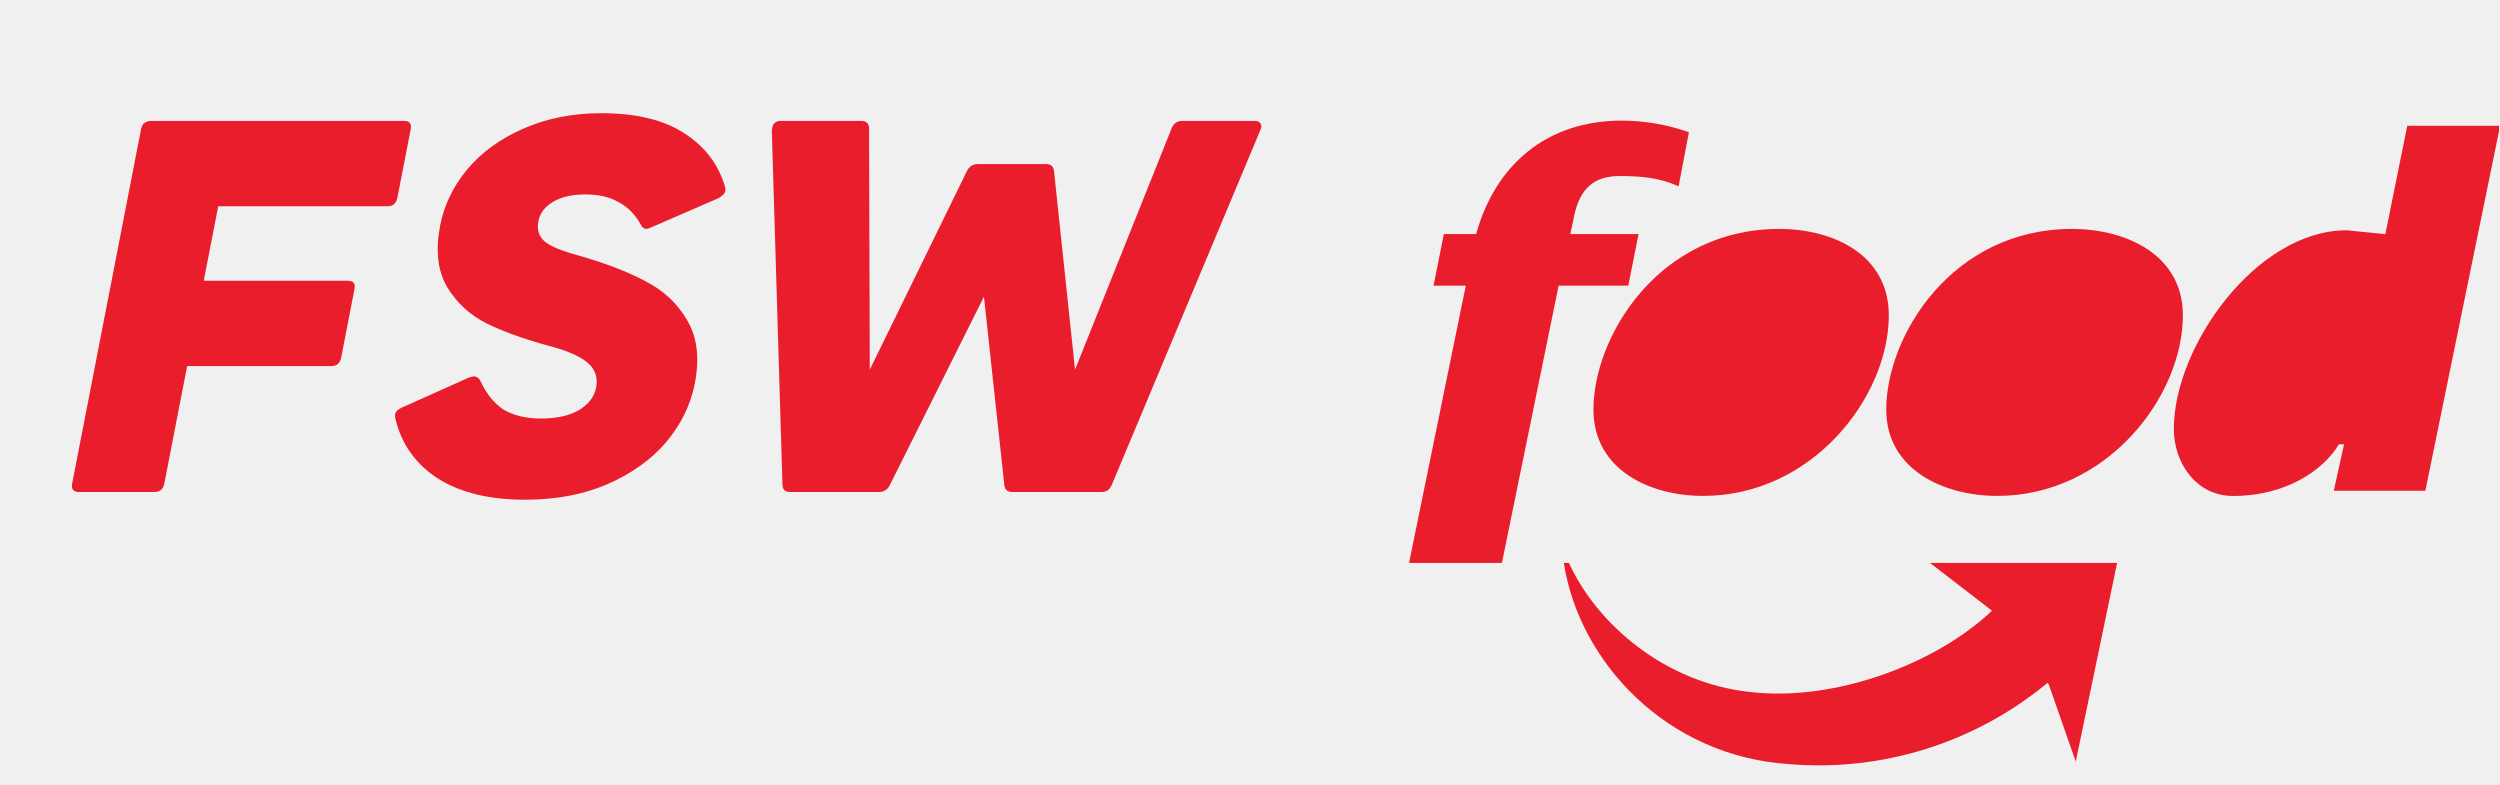
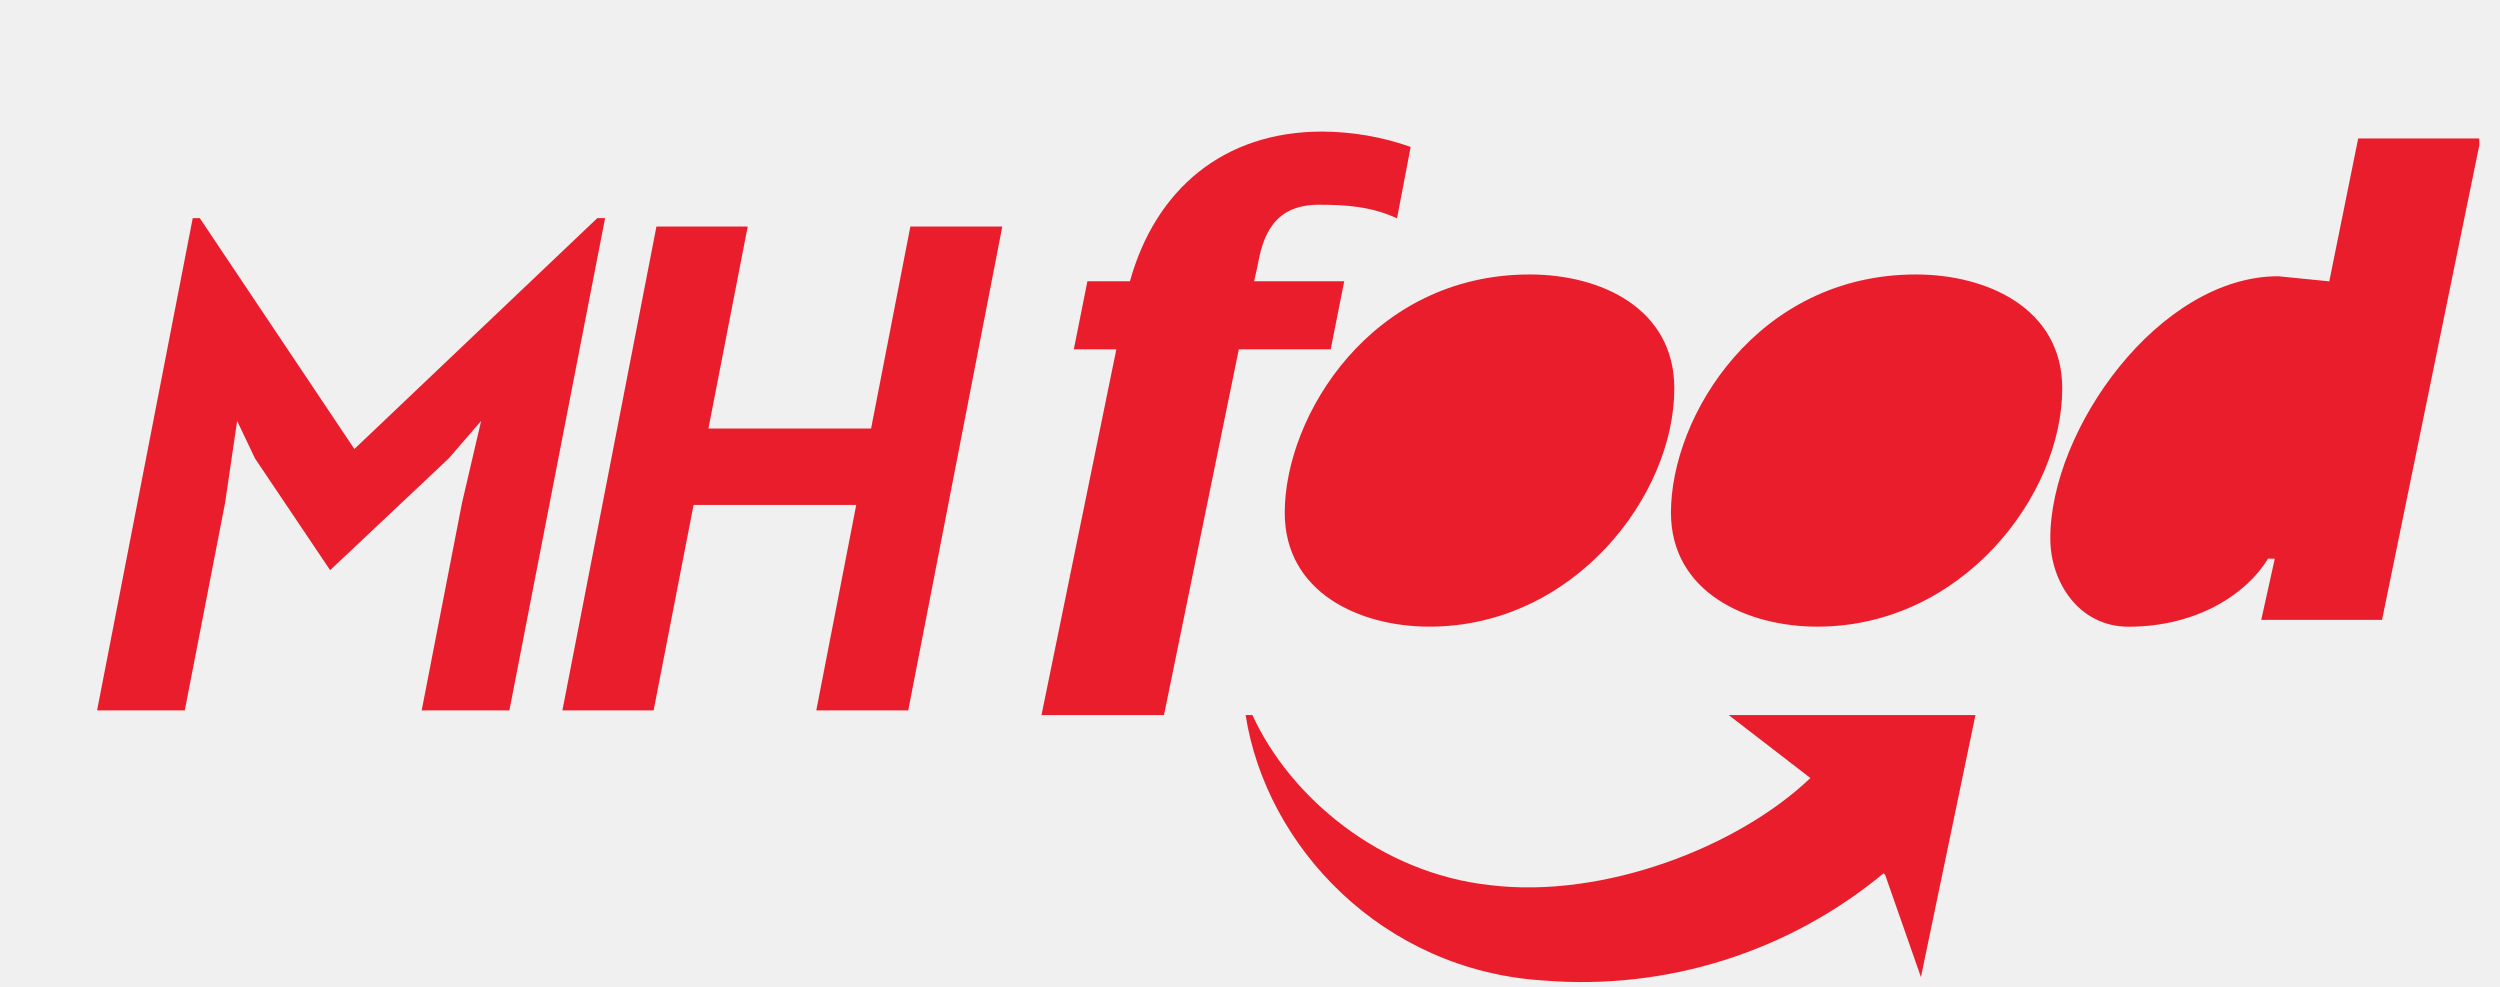
- <svg xmlns="http://www.w3.org/2000/svg" width="86" height="27" viewBox="0 0 86 27" fill="none">
-   <g clip-path="url(#clip0_4055_14)">
-     <path d="M48.471 19.366H51.666L53.617 9.827H56.013L56.366 8.053H54.017L54.105 7.654C54.239 6.901 54.505 6.056 55.702 6.056C56.413 6.056 57.078 6.101 57.743 6.411L58.099 4.548C57.357 4.287 56.577 4.152 55.791 4.149C53.218 4.149 51.444 5.657 50.778 8.053H49.669L49.314 9.827H50.423L48.471 19.366Z" fill="#EA1D2C" />
-     <path d="M58.586 17.059C62.357 17.059 64.975 13.643 64.975 10.848C64.975 8.763 63.067 7.875 61.204 7.875C57.077 7.875 54.815 11.56 54.815 14.087C54.815 16.172 56.767 17.059 58.586 17.059ZM68.703 17.059C72.474 17.059 75.091 13.643 75.091 10.848C75.091 8.763 73.139 7.875 71.276 7.875C67.15 7.875 64.887 11.558 64.887 14.087C64.887 16.172 66.884 17.059 68.703 17.059ZM80.282 16.882H83.432L86.004 4.328H82.81L82.056 8.055L80.725 7.922C77.619 7.922 74.78 11.914 74.78 14.754C74.78 15.907 75.532 17.061 76.821 17.061C78.639 17.061 79.926 16.174 80.457 15.286H80.635L80.282 16.882ZM70.432 23.492C67.953 25.547 64.768 26.55 61.559 26.287C57.344 26.021 54.327 22.782 53.795 19.366H53.972C54.948 21.498 57.3 23.492 60.184 23.802C63.11 24.157 66.617 22.827 68.524 21.008L66.395 19.366H72.828L71.406 26.199L70.475 23.537L70.432 23.492Z" fill="#EA1D2C" />
+ <svg xmlns="http://www.w3.org/2000/svg" width="76" height="30" viewBox="0 0 76 30" fill="none">
+   <g clip-path="url(#clip0_8_3)">
+     <path d="M31.661 21.739H35.385L37.66 10.62H40.453L40.864 8.551H38.125L38.229 8.086C38.384 7.209 38.694 6.224 40.09 6.224C40.919 6.224 41.694 6.276 42.469 6.638L42.884 4.466C42.02 4.161 41.11 4.004 40.194 4C37.194 4 35.126 5.759 34.35 8.551H33.057L32.644 10.62H33.937L31.661 21.739Z" fill="#EA1D2C" />
+     <path d="M43.452 19.05C47.848 19.05 50.899 15.067 50.899 11.809C50.899 9.379 48.675 8.344 46.504 8.344C41.693 8.344 39.056 12.639 39.056 15.585C39.056 18.015 41.332 19.05 43.452 19.05ZM55.245 19.05C59.64 19.05 62.692 15.067 62.692 11.809C62.692 9.379 60.416 8.344 58.244 8.344C53.434 8.344 50.797 12.637 50.797 15.585C50.797 18.015 53.124 19.05 55.245 19.05ZM68.742 18.843H72.414L75.413 4.209H71.689L70.81 8.553L69.258 8.398C65.638 8.398 62.329 13.052 62.329 16.362C62.329 17.707 63.206 19.052 64.708 19.052C66.828 19.052 68.328 18.017 68.947 16.983H69.154L68.742 18.843ZM57.26 26.549C54.37 28.943 50.658 30.113 46.917 29.807C42.004 29.496 38.487 25.721 37.867 21.739H38.074C39.211 24.224 41.952 26.549 45.314 26.91C48.725 27.324 52.813 25.773 55.036 23.652L52.554 21.739H60.053L58.396 29.703L57.31 26.6L57.26 26.549Z" fill="#EA1D2C" />
  </g>
-   <path d="M5.651 16.642C5.635 16.725 5.598 16.796 5.538 16.854C5.481 16.901 5.404 16.925 5.308 16.925H2.715C2.63 16.925 2.563 16.901 2.512 16.854C2.476 16.796 2.465 16.725 2.481 16.642L4.853 4.442C4.871 4.348 4.909 4.277 4.966 4.23C5.035 4.183 5.112 4.159 5.196 4.159H13.896C13.992 4.159 14.059 4.183 14.098 4.23C14.137 4.277 14.147 4.348 14.129 4.442L13.668 6.812C13.652 6.894 13.614 6.965 13.555 7.024C13.498 7.071 13.421 7.095 13.325 7.095H7.507L7.009 9.658H11.962C12.058 9.658 12.126 9.682 12.165 9.729C12.204 9.776 12.214 9.847 12.195 9.941L11.735 12.31C11.719 12.393 11.681 12.464 11.622 12.523C11.564 12.57 11.488 12.593 11.392 12.593H6.438L5.651 16.642ZM18.063 17.19C16.838 17.19 15.841 16.949 15.07 16.465C14.302 15.97 13.811 15.281 13.599 14.397C13.589 14.326 13.586 14.279 13.59 14.255C13.609 14.161 13.684 14.084 13.815 14.025L16.143 12.982L16.294 12.947C16.39 12.947 16.465 12.994 16.519 13.088C16.73 13.548 17.001 13.884 17.332 14.096C17.677 14.296 18.102 14.397 18.606 14.397C19.146 14.397 19.579 14.302 19.904 14.114C20.243 13.914 20.444 13.654 20.506 13.336C20.574 12.982 20.474 12.694 20.206 12.47C19.937 12.246 19.482 12.051 18.842 11.886C18.021 11.662 17.32 11.409 16.738 11.126C16.159 10.831 15.706 10.413 15.379 9.87C15.055 9.316 14.976 8.609 15.143 7.749C15.278 7.053 15.589 6.411 16.076 5.821C16.575 5.232 17.218 4.767 18.005 4.425C18.806 4.071 19.699 3.894 20.684 3.894C21.884 3.894 22.836 4.124 23.54 4.584C24.255 5.044 24.723 5.662 24.944 6.44C24.954 6.511 24.958 6.552 24.956 6.564C24.94 6.647 24.864 6.729 24.728 6.812L22.406 7.819C22.339 7.855 22.282 7.872 22.234 7.872C22.15 7.872 22.087 7.825 22.045 7.731C21.85 7.377 21.594 7.118 21.278 6.953C20.976 6.776 20.597 6.688 20.141 6.688C19.672 6.688 19.295 6.776 19.008 6.953C18.736 7.118 18.574 7.336 18.521 7.607C18.464 7.902 18.538 8.138 18.744 8.314C18.952 8.48 19.341 8.639 19.912 8.792C20.822 9.051 21.587 9.346 22.208 9.676C22.83 9.994 23.308 10.442 23.64 11.02C23.983 11.597 24.071 12.322 23.901 13.194C23.759 13.925 23.43 14.597 22.915 15.21C22.402 15.811 21.726 16.294 20.886 16.66C20.061 17.014 19.12 17.19 18.063 17.19ZM30.606 16.695C30.528 16.849 30.405 16.925 30.237 16.925H27.175C27.007 16.925 26.921 16.843 26.917 16.678L26.55 4.478L26.567 4.389C26.597 4.236 26.696 4.159 26.864 4.159H29.62C29.8 4.159 29.892 4.242 29.896 4.407L29.92 12.717L33.267 5.875C33.345 5.721 33.468 5.645 33.636 5.645H35.978C36.146 5.645 36.239 5.721 36.257 5.875L36.981 12.717L40.307 4.407C40.375 4.242 40.499 4.159 40.679 4.159H43.165C43.261 4.159 43.327 4.189 43.364 4.248C43.401 4.307 43.398 4.383 43.355 4.478L38.246 16.678C38.178 16.843 38.06 16.925 37.892 16.925H34.83C34.662 16.925 34.569 16.849 34.55 16.695L33.848 10.206L30.606 16.695Z" fill="#EA1D2C" />
+   <path d="M18.394 6.632L15.485 21.596H12.819L14.046 15.285L14.627 12.795L13.642 13.935L10.036 17.333L7.751 13.935L7.209 12.795L6.843 15.285L5.617 21.596H2.951L5.859 6.632H6.074L10.773 13.65L18.157 6.632H18.394ZM30.47 6.886L27.61 21.596H24.815L26.03 15.349H21.085L19.87 21.596H17.097L19.956 6.886H22.73L21.536 13.027H26.481L27.675 6.886H30.47Z" fill="#EA1D2C" />
  <defs>
-     <clipPath id="clip0_4055_14">
-       <rect width="37.769" height="22.305" fill="white" transform="translate(48.198 4.1485)" />
+     <clipPath id="clip0_8_3">
+       <rect width="44.027" height="26" fill="white" transform="translate(31.3427 4)" />
    </clipPath>
  </defs>
</svg>
